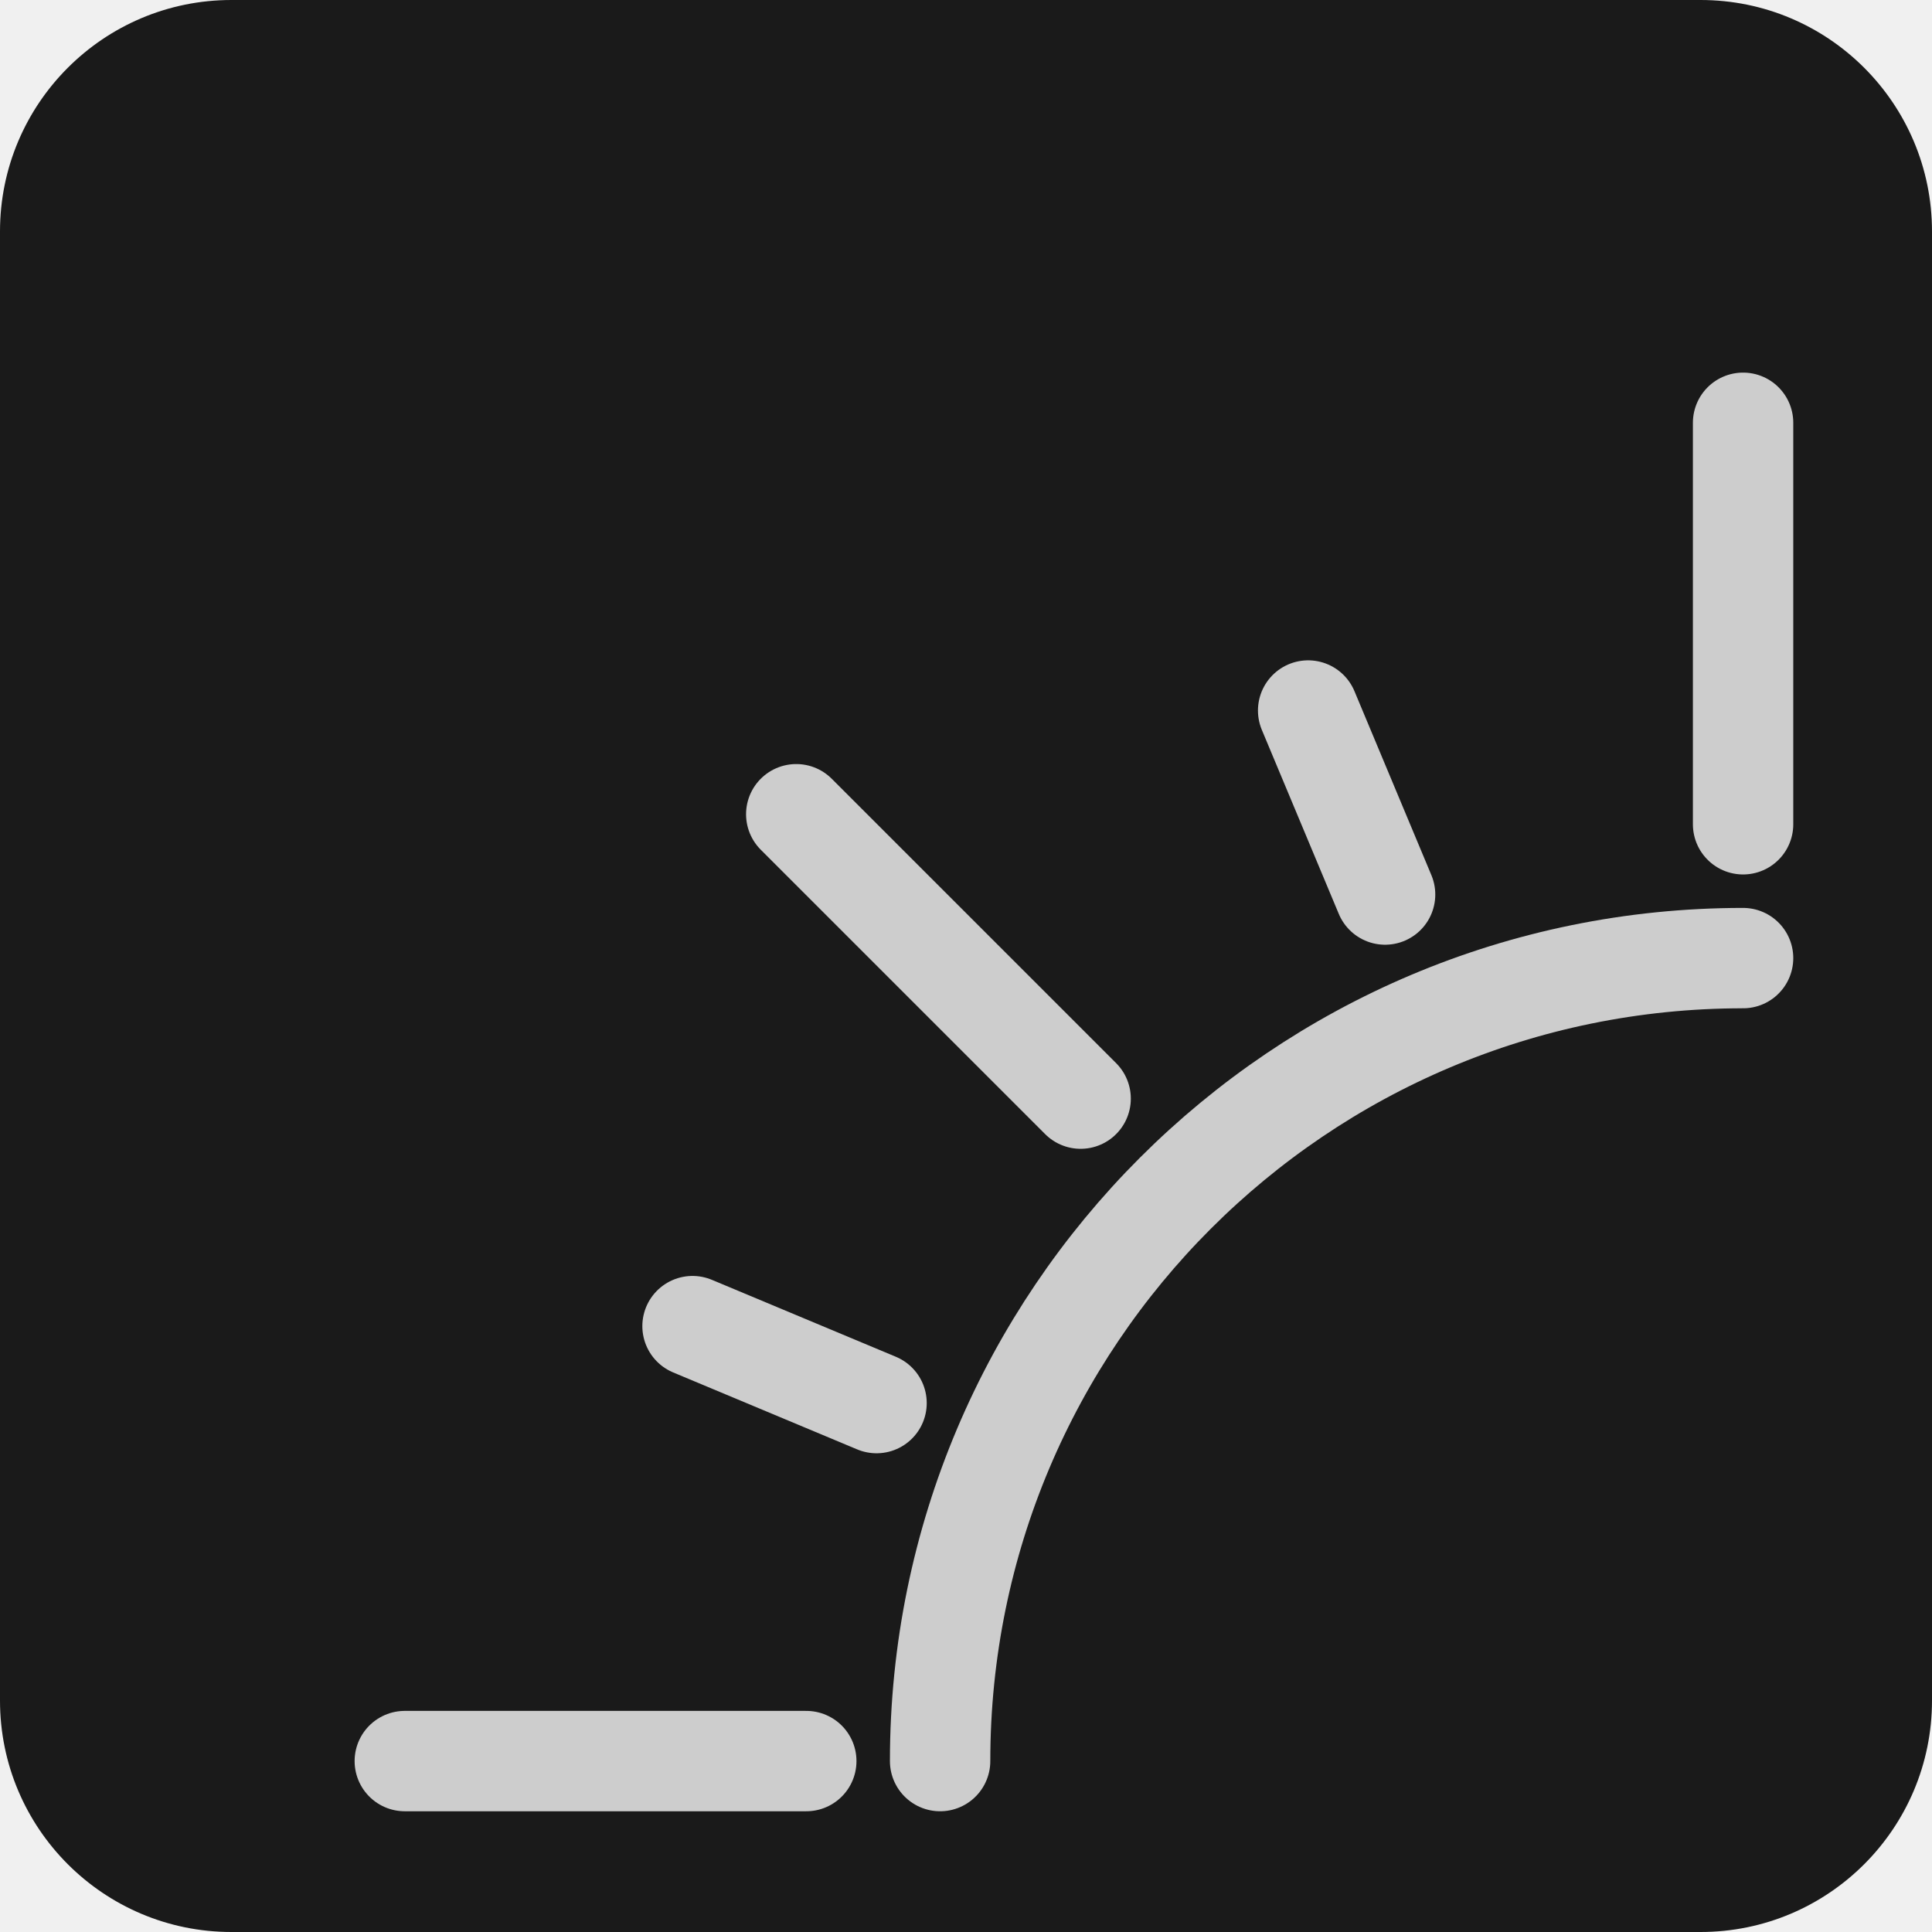
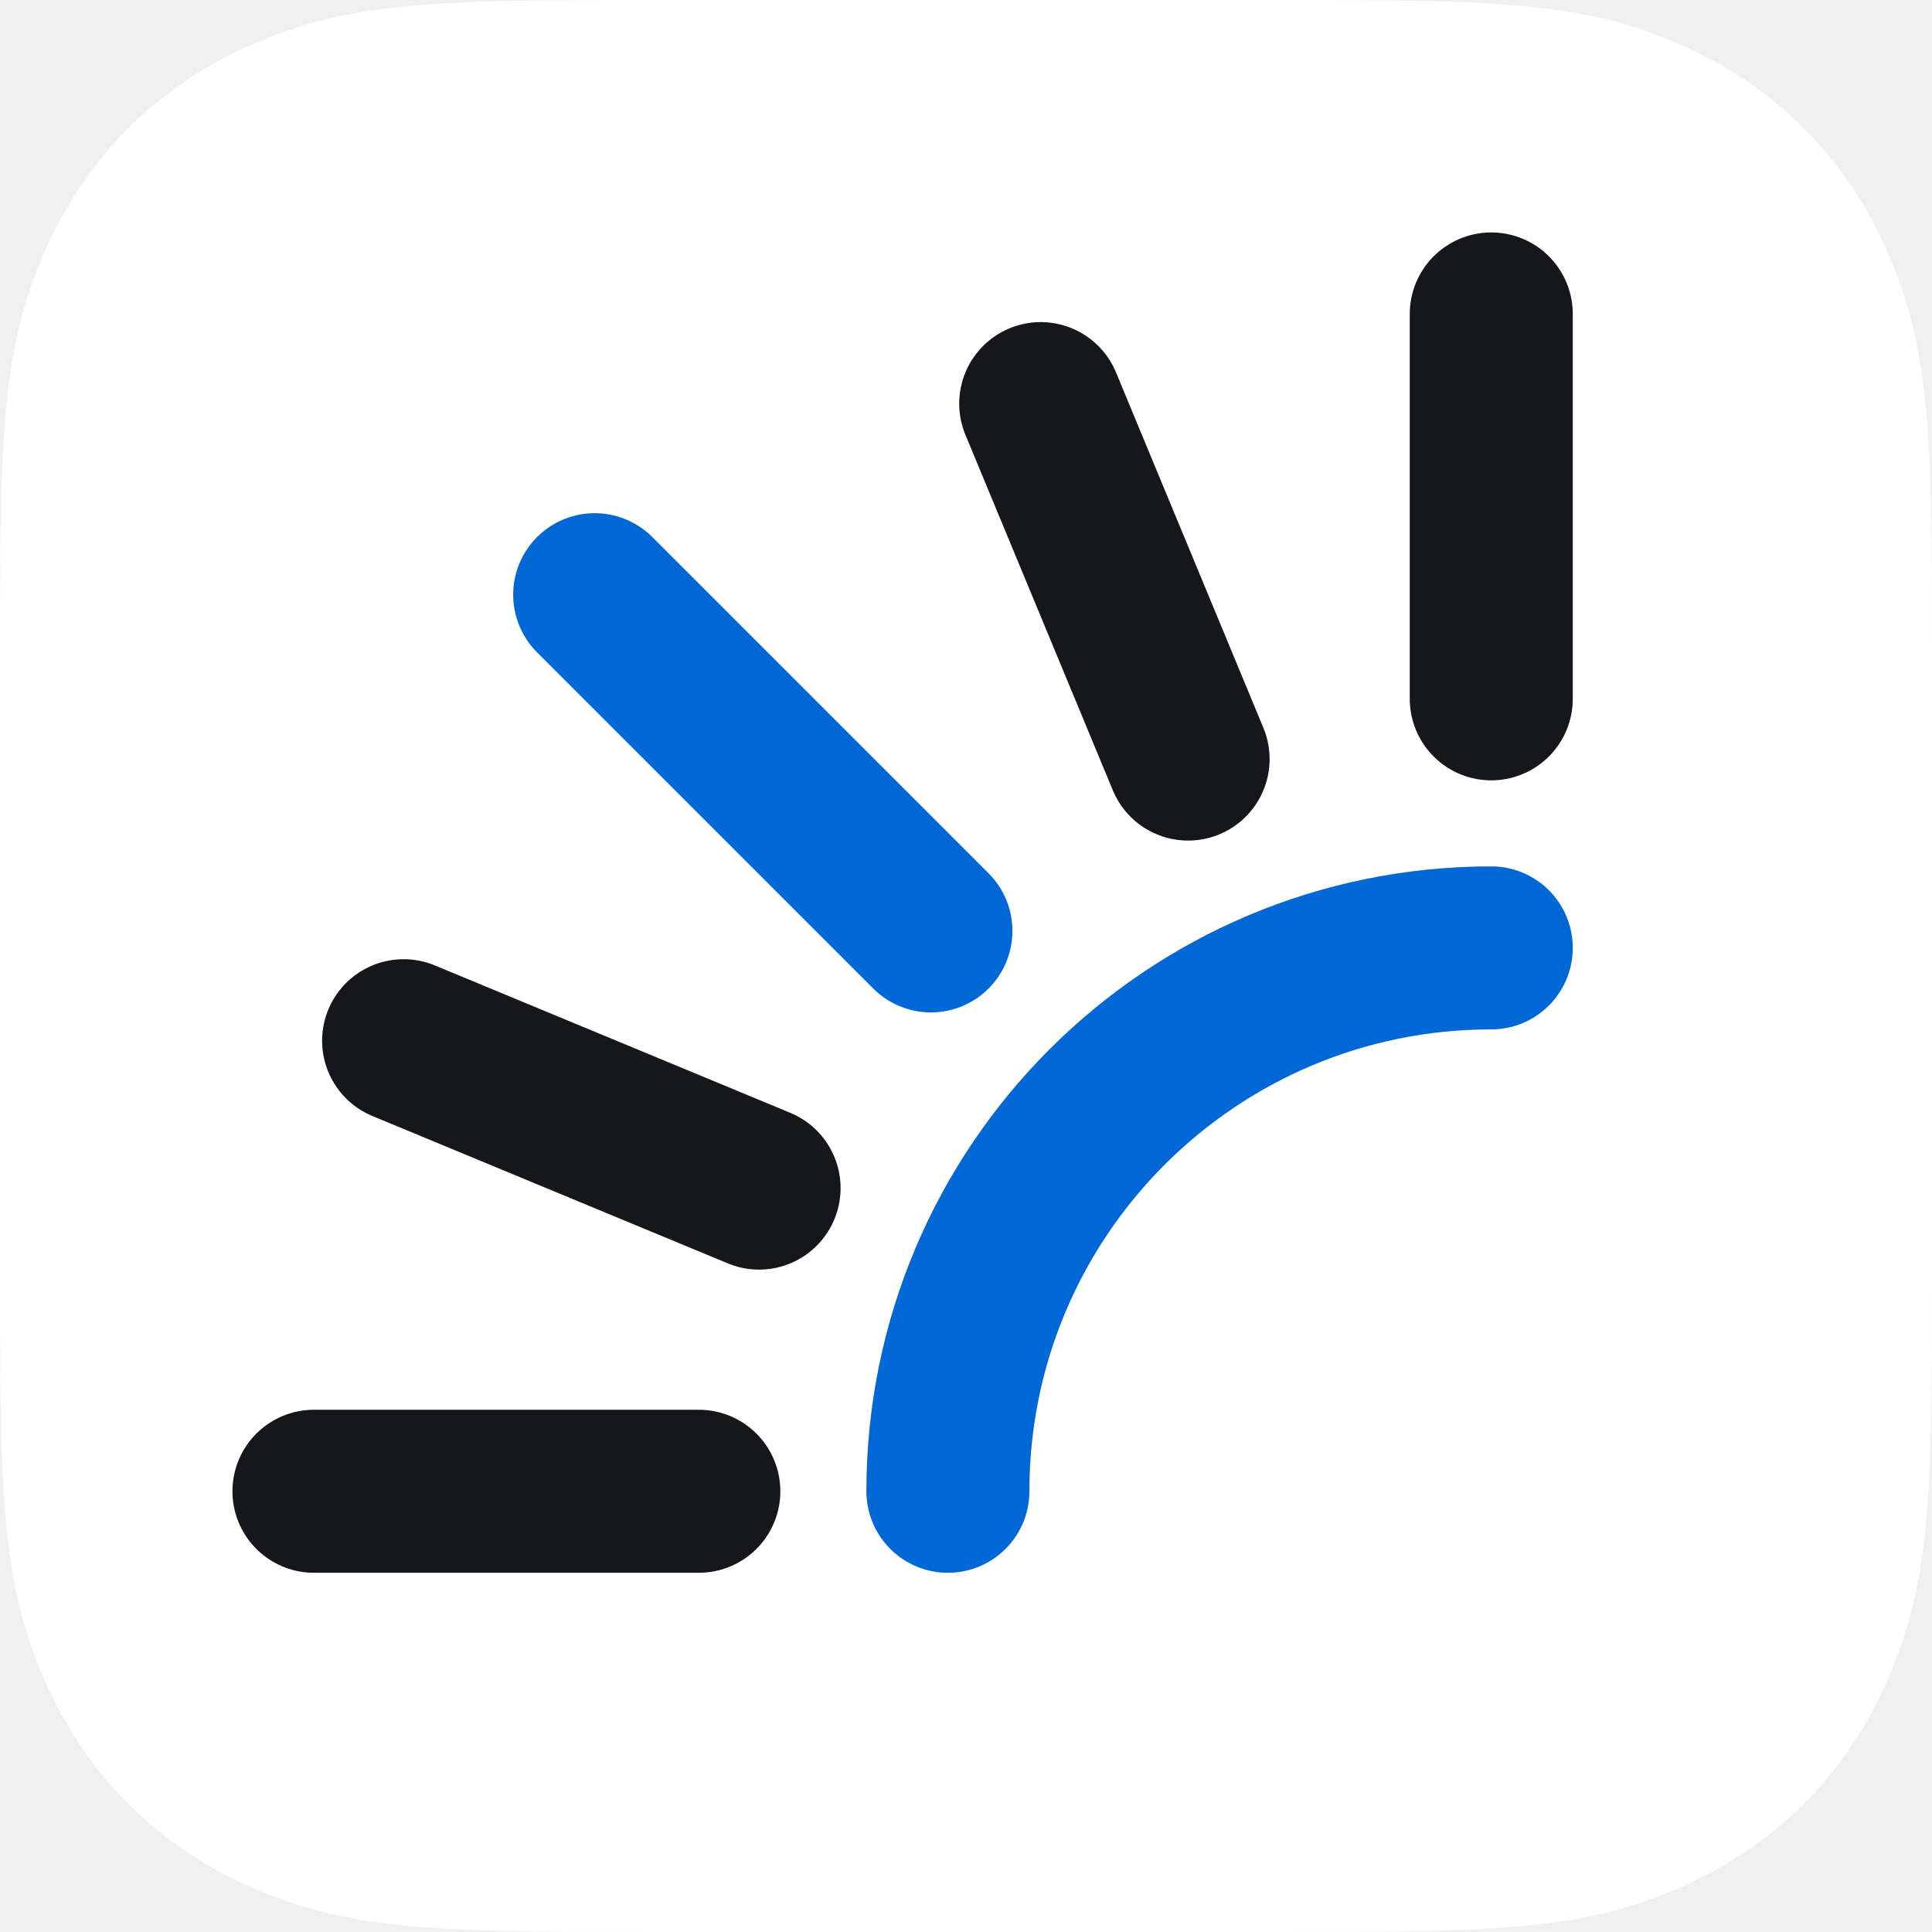
- <svg xmlns="http://www.w3.org/2000/svg" width="108" height="108" viewBox="0 0 108 108" version="1.1" id="svg2">
-   <defs id="defs2" />
-   <rect width="108" height="108" rx="12.938" fill="#1f2a2e" id="rect1" x="0" y="0" style="fill:#1a1a1a;fill-opacity:1" />
-   <g fill="none" stroke="#ffffff" stroke-width="3" stroke-linecap="round" id="g2" transform="matrix(1.870284,0,0,1.870284,-40.96137,-39.95571)" style="stroke:#cdcdcd;stroke-opacity:1">
-     <path d="M 46,74 H 34 M 48.1,63.3 42.6,61 M 54.2,54.2 45.7,45.7 M 63.3,48.1 61,42.6 M 74,46 V 34" id="path1" style="stroke:#cdcdcd;stroke-opacity:1" />
-     <path d="M 50,74 A 24,24 0 0 1 74,50" id="path2" style="stroke:#cdcdcd;stroke-opacity:1" />
+ <svg xmlns="http://www.w3.org/2000/svg" viewBox="0 0 1024 1024" width="1024" height="1024">
+   <path fill="#FFFFFF" d="M354.65 0H669.35C771.47 0 822.53 0 868.58 15.2C937.64 37.99 986.01 86.36 1008.8 155.42C1024 201.47 1024 252.53 1024 354.65V669.35C1024 771.47 1024 822.53 1008.8 868.58C986.01 937.64 937.64 986.01 868.58 1008.8C822.53 1024 771.47 1024 669.35 1024H354.65C252.53 1024 201.47 1024 155.42 1008.8C86.36 986.01 37.99 937.64 15.2 868.58C0 822.53 0 771.47 0 669.35V354.65C0 252.53 0 201.47 15.2 155.42C37.99 86.36 86.36 37.99 155.42 15.2C201.47 0 252.53 0 354.65 0Z" />
+   <g fill="none" stroke-width="72" stroke-linecap="round" transform="matrix(1.2 0 0 1.2 -102.4 -102.4)">
+     <path stroke="#16171A" d="M394 744H224M420.6 610.1L263.6 545M610.1 420.6L545 263.6M744 394V224" />
+     <path stroke="#0068D6" d="M496.5 496.5L348 348M504 744A240 240 0 0 1 744 504" />
  </g>
</svg>
